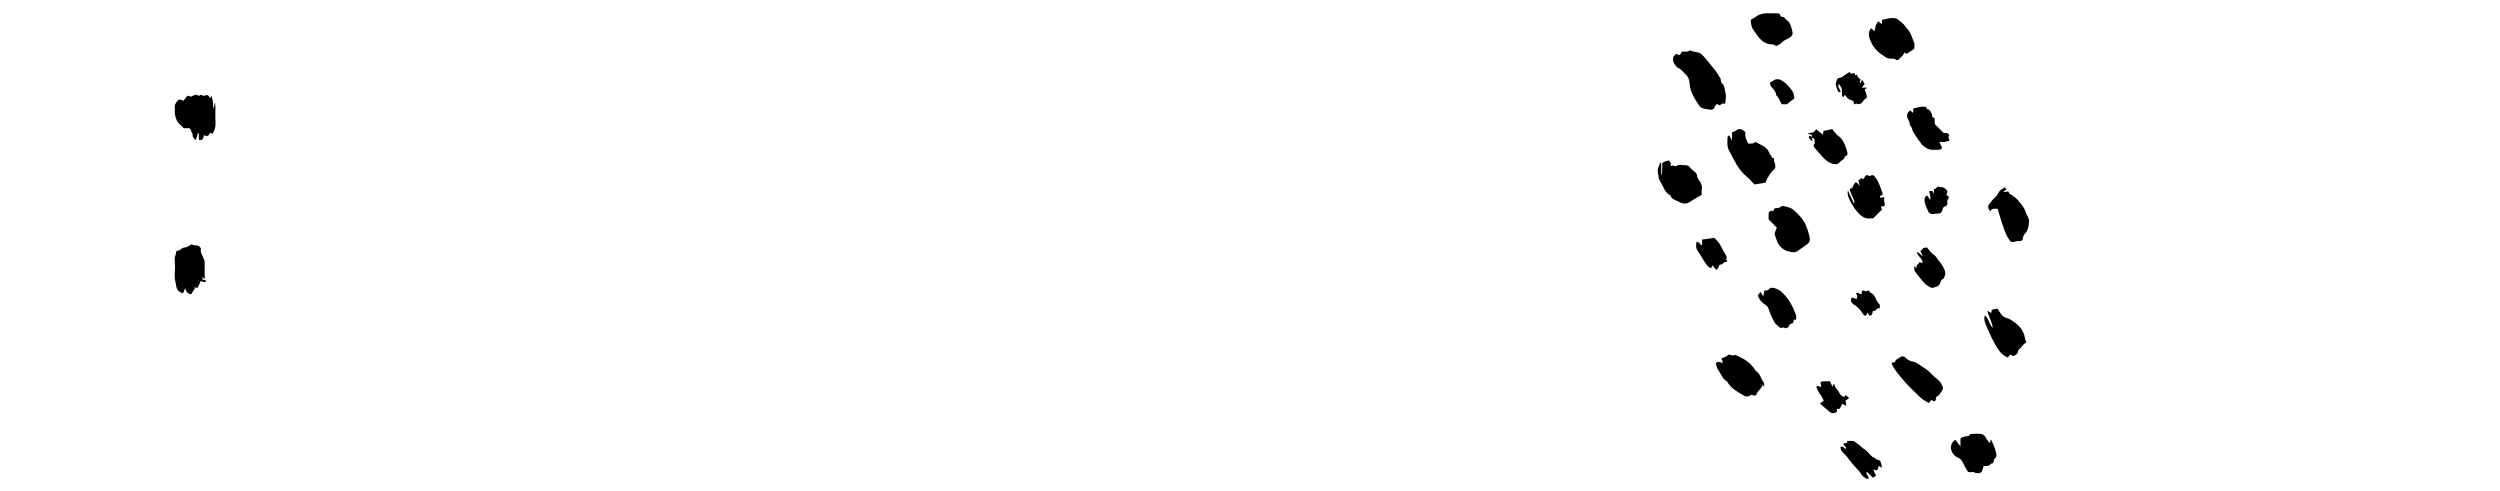
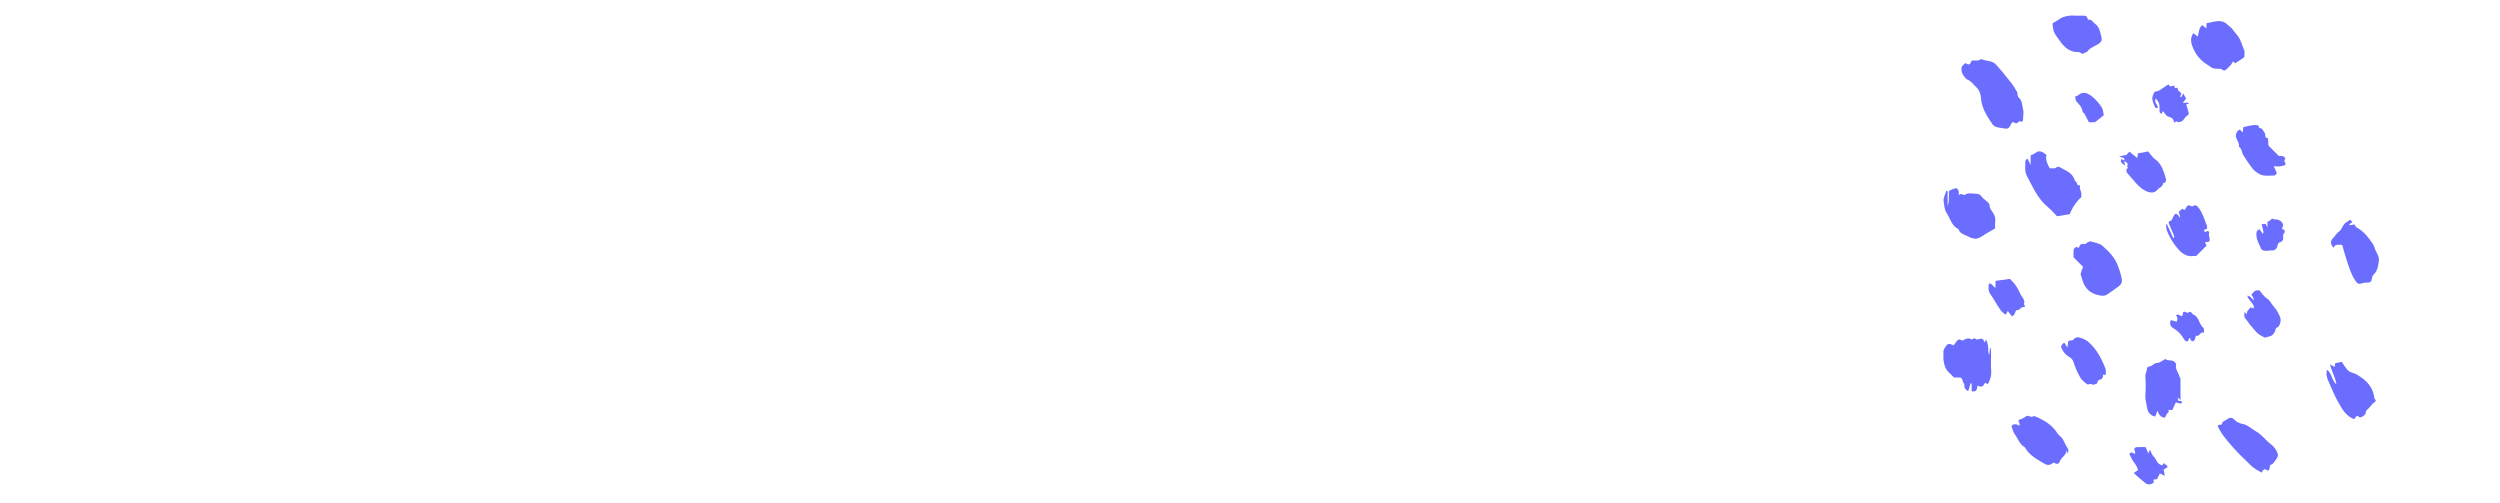
- <svg xmlns="http://www.w3.org/2000/svg" width="2040" height="400">
-   <g>
-     <path id="svg_2" d="m1367.773,43.9c2.956,1.48 2.956,1.48 4.547,-1.618c2.023,-0.694 4.466,0.7 6.294,-1.155a58.9,58.9 0 0 0 6.175,1.5c3.371,0.463 5.113,3.071 7.017,5.267c1.293,1.491 2.645,2.986 3.827,4.606c1.38,1.893 3.032,3.588 4.419,5.478c1.256,1.713 2.331,3.561 3.446,5.375a3.155,3.155 0 0 1 0.662,1.647a3.927,3.927 0 0 0 1.369,3.367c1.924,1.942 1.775,4.791 2.443,7.213c0.622,2.26 0.264,4.837 0.065,7.252c-0.076,0.922 -0.2,2.889 -2.227,1.438c-0.144,-0.1 -0.852,0.653 -1.34,0.938c-0.516,0.3 -1.4,0.875 -1.577,0.715c-2.142,-1.88 -2.664,-0.536 -3.643,1.323c-1.441,2.737 -2.321,2.535 -6.188,1.844c-2.354,-0.421 -4.85,-0.5 -6.228,-2.537c-3.726,-5.524 -7.544,-11.01 -8.061,-18.068c-0.207,-2.831 -1,-5.784 -3.33,-7.818c-2.011,-1.753 -3.346,-4.26 -6.091,-5.237c-0.827,-0.294 -1.435,-1.281 -2.077,-2.009a8.061,8.061 0 0 1 -2.137,-5.459c-0.038,-2.262 1.753,-2.774 2.635,-4.062z" />
-     <path id="svg_3" d="m1431.715,150.507c-2.413,-2.413 -4.438,-4.776 -6.8,-6.735c-6.773,-5.619 -9.988,-13.569 -14.039,-20.968c-1.819,-3.325 -1.3,-7.056 -1.22,-10.652c0.013,-0.623 0.876,-1.228 1.379,-1.884c0.689,1.364 1.333,2.639 2.276,4.5l0,-6.655c1.416,-0.7 2.817,-1.085 3.773,-1.954a3.619,3.619 0 0 1 3.609,-0.592c1.265,0.318 2.346,1.374 3.619,2.182c-0.747,3.493 0.629,6.418 2.332,9.465c1.523,-0.413 3.324,0.67 4.85,-0.9a1.964,1.964 0 0 1 1.843,-0.082c3.739,2.25 8.329,3.444 10.218,8.063c0.34,0.831 0.718,1.908 1.4,2.278c1.029,0.559 0.1,2.3 1.871,2.367c1.456,0.056 0.526,1.539 0.787,2.346a22,22 0 0 1 0.941,3.007a17.59,17.59 0 0 1 0.034,2.907a29.73,29.73 0 0 0 -7.993,11.855l-8.88,1.452z" />
-     <path id="svg_4" d="m149.733,82.245c0.887,-1.209 1.58,-2.219 2.348,-3.169a3.776,3.776 0 0 1 1.113,-0.813c1.146,-0.642 1.965,1.172 3.247,0.382a8.18,8.18 0 0 1 3.326,-1.285c0.95,-0.092 2.361,1.055 2.873,0.687c1.139,-0.82 1.818,-1.068 2.81,0.042c0.182,0.2 0.857,0.05 1.278,-0.051c3.1,-0.75 3.1,-0.759 4.766,2.261l0.781,-2.251a25.216,25.216 0 0 1 1.179,3.278a24.413,24.413 0 0 1 0.368,3.74a8.1,8.1 0 0 0 0.719,3.818l0.471,-4.686l0.5,-0.022a24.712,24.712 0 0 1 0.258,2.491c0.027,4.215 -0.172,8.44 0.068,12.642a15.618,15.618 0 0 1 -2.516,10.122c-0.784,-0.751 -1.528,-1.888 -2.422,-0.073c-0.977,1.984 -2.542,1.834 -4.566,0.925c-0.337,2.157 -0.488,4.7 -4.061,3.887l0,-5.4l-0.716,-0.142c-0.565,1.842 -1.131,3.684 -1.713,5.581c-1.6,-1.069 -2.905,-2.206 -2.646,-4.455c0.072,-0.63 -0.664,-1.32 -0.9,-2.025c-1.029,-3.064 -1.012,-3.071 -3.556,-3.144c-0.486,-0.014 -0.973,0 -1.459,0l-1.336,0c-1.234,-1.234 -2.344,-2.419 -3.534,-3.518c-2.532,-2.341 -3.338,-5.438 -3.743,-8.658c-0.2,-1.6 0.144,-3.264 -0.083,-4.852c-0.249,-1.751 0.653,-3.047 1.449,-4.279c1.591,-2.463 2.456,-2.534 5.697,-1.033z" />
-     <path id="svg_5" d="m1562,39.826c-2.079,1.411 -4.081,2.826 -6.167,4.1c-0.2,0.123 -0.928,-0.611 -1.71,-1.158a17.815,17.815 0 0 1 -1.312,2.291a28.429,28.429 0 0 1 -2.042,2.083c-1.372,1.414 -2.7,2.988 -4.725,0.841c-0.154,-0.163 -0.626,0 -0.946,-0.035c-2.28,-0.247 -4.452,0.321 -6.744,-1.513c-1.846,-1.477 -4.2,-2.5 -5.933,-4.311a24.706,24.706 0 0 1 -4.444,-5.456c-1.743,-3.316 -3.461,-6.594 -2.841,-10.486a14.592,14.592 0 0 1 1.432,-3.179l3.024,2.479c0.794,-2.632 0.63,-5.692 3.071,-8.011l3.033,2.265l0,-3.552c3.2,-0.548 6.112,-1.648 9.323,-1.455a7.085,7.085 0 0 1 4.6,1.81c1.5,1.434 3.333,2.46 4.555,4.3c1.1,1.662 2.615,3.052 3.774,4.765c1.9,2.814 2.547,6.106 3.94,9.1c0.666,1.427 0.112,3.422 0.112,5.122z" />
-     <path id="svg_6" d="m1355.559,133.016l0,10.459c0.971,-2.643 0.8,-5.314 0.885,-7.97c0.033,-1.069 -0.473,-2.4 0.822,-3.037a14.647,14.647 0 0 1 4.2,-1.528c0.5,-0.073 1.442,1.1 1.725,1.874a9.071,9.071 0 0 1 0.069,2.894c0.808,-0.338 1.289,-0.728 1.72,-0.679c0.89,0.1 2.113,0.923 2.567,0.589c2.534,-1.863 5.31,-0.639 7.929,-0.784a4.526,4.526 0 0 1 3.545,1.686c1.4,2.368 4.208,3.092 5.683,5.879a6.792,6.792 0 0 0 1.443,4.246c1.62,2.074 3,4.651 2.5,7.69a30.081,30.081 0 0 0 -0.04,4.614c-3.322,1.971 -6.78,3.887 -10.094,6.026c-3.466,2.237 -6.623,0.733 -9.573,-0.813c-2.153,-1.128 -5.044,-1.658 -5.771,-4.666c-4.816,-2.167 -5.671,-7.242 -8.242,-11.076c-1.728,-2.577 -1.676,-5.577 -2.166,-8.3c-0.4,-2.253 1.188,-4.865 1.9,-7.318l0.898,0.214z" />
-     <path id="svg_7" d="m1449.879,185.761l-6.676,-6.676a39.163,39.163 0 0 1 0.087,-5.429c0.095,-0.7 1.1,-1.4 1.851,-1.811c0.284,-0.156 1.015,0.5 1.548,0.8c0.708,-1.4 1.122,-3.3 3.515,-2.836a1.923,1.923 0 0 0 1.379,-0.132c1.194,-0.963 2.491,-1.949 4.016,-1.524c2.734,0.76 5.778,1.205 7.909,3.091c4.212,3.73 8.215,7.783 10.312,13.17a53.72,53.72 0 0 1 2.981,9.906a4.717,4.717 0 0 1 -1.817,4.68c-2.77,1.939 -5.435,4.034 -8.264,5.878a5.9,5.9 0 0 1 -3.446,0.964c-7.084,-0.613 -12.132,-3.946 -14.224,-11.947c-0.305,-1.166 -1.038,-2.379 -0.88,-3.469a22.881,22.881 0 0 1 1.709,-4.665z" />
-     <path id="svg_8" d="m1439.032,315.873l-0.578,-2.932c-0.013,3.879 -4.107,5.33 -5,8.628a1.935,1.935 0 0 1 -2.787,1.051c-1.177,-1.066 -1.98,-0.289 -2.644,0.143a4.3,4.3 0 0 1 -5.074,-0.014c-5.2,-3.043 -10.571,-5.838 -13.639,-11.415c-3.7,-2 -4.777,-6.062 -7.075,-9.15c-1.117,-1.5 -1.472,-3.571 -2.251,-5.586c1.357,-1.979 3.331,-1.455 5.717,-0.265c-0.231,-1.124 -0.167,-2.159 -0.64,-2.8c-0.651,-0.877 0.045,-1.223 0.416,-1.378c1.68,-0.7 3.416,-1.217 4.8,-2.545c0.337,-0.324 1.293,-0.195 1.887,-0.016c1.061,0.321 1.969,1 3.147,0.041c0.333,-0.27 1.42,0.269 2.1,0.569c5.868,2.579 11.179,5.809 14.653,11.529a14.066,14.066 0 0 0 2.312,2.325c2.261,2.1 2.685,5.161 4.434,7.426c1.167,1.509 0.912,2.833 0.222,4.389z" />
-     <path id="svg_9" d="m1623.921,361.6l0.4,-2.789c0.356,0.255 0.67,0.359 0.751,0.557c1.25,3.057 2.807,5.986 3.541,9.254c0.462,2.057 1.05,4.025 -0.94,5.627c-1.354,1.089 0.02,4.221 -3.027,4.046c-1.437,2.308 -3.739,2.078 -5.943,1.919a34,34 0 0 1 -1.454,4.392c-0.731,1.512 -3.067,1.94 -5.572,1.225c-0.571,-0.164 -1.124,-0.718 -1.648,-0.672c-4.055,0.353 -4.048,0.383 -5.756,-2.816a48.141,48.141 0 0 1 -2.543,-4.791a7.065,7.065 0 0 0 -4.113,-4.191a9.267,9.267 0 0 1 -5.566,-7.106c-0.477,-2.852 0.858,-5.469 3.405,-7.526c1.262,1.648 2.52,3.292 4.284,5.594c0,-2.356 -0.026,-3.941 0.007,-5.525s0.2,-1.253 2.7,-2.376c1.778,-0.8 4.359,0.171 5.383,-2.3q2.637,-0.1 5.274,-0.2c3.248,-0.128 6.129,0.226 7.643,3.836c0.596,1.434 2.036,2.513 3.174,3.842z" />
-     <path id="svg_10" d="m149.344,239.288a6.71,6.71 0 0 1 -5.548,-5.956c-0.449,-3.066 -1.487,-6.07 -1.238,-9.312a84.187,84.187 0 0 0 -0.016,-12.645c-0.152,-2.037 1.153,-3.544 1.124,-5.446c-0.008,-0.5 0.681,-1.453 1.006,-1.434c2.509,0.144 3.7,-2.574 6.333,-2.59c1.742,-0.01 3.475,-1.644 5.432,-2.665c1.927,1.927 6.026,-0.456 7.588,3.793c-1.024,2.985 1.525,5.606 2.387,8.666c0.12,0.426 0.568,0.807 0.572,1.212c0.041,4.815 0.026,9.631 0.026,14.863l-1.957,-1.735c0.262,1.131 0.213,2 0.6,2.292c0.412,0.315 1.278,-0.035 1.861,0.16c0.264,0.088 0.405,0.786 0.435,1.219c0.013,0.2 -0.416,0.636 -0.574,0.6c-1.18,-0.231 -2.343,-0.552 -3.618,-0.872c-0.871,1.884 -1.8,3.895 -2.494,5.4l-2.914,-0.219c1.39,1.4 -0.206,1.906 -0.784,2.767a30.517,30.517 0 0 0 -1.486,2.725c-3.066,-0.333 -4.21,-2.31 -5.03,-4.929l-1.705,4.106z" />
-     <path id="svg_11" d="m1630.168,170.455c-2.523,-0.071 -4.908,-0.752 -6.128,2.043c-2.057,-2.712 -2.3,-4.638 -0.205,-6.794c1.447,-1.488 2.4,-3.344 4.246,-4.629c1.616,-1.127 2.209,-3.616 3.6,-5.2c1.07,-1.219 2.675,-1.969 4.041,-2.928l1.617,1.586l-2.29,1.626l0.254,0.585l3.472,-0.547c0.331,0.5 0.717,1.777 1.545,2.209c4.972,2.587 8.144,6.907 11.164,11.342c0.992,1.456 1.334,3.338 2.13,4.947c1.969,3.981 2.476,4.716 1.878,8.334c-0.432,2.614 -0.911,5.4 -2.965,7.533a5.553,5.553 0 0 0 -1.719,3.131c-0.107,2.716 -1.6,3.151 -3.794,3.01a5.874,5.874 0 0 0 -1.859,0.2c-3.829,1.03 -4.224,0.924 -6.133,-2.011c-2.828,-4.346 -4.179,-9.314 -5.823,-14.144c-1.164,-3.414 -2.049,-6.921 -3.031,-10.293z" />
-     <path id="svg_12" d="m1574.181,328.976c-2.707,-1.538 -5.45,-2.882 -7.657,-5.109c-4.114,-4.153 -8.529,-8.045 -12.323,-12.47c-3.989,-4.654 -8.213,-9.24 -10.62,-14.694c0.255,-2.154 3.059,0.133 3.114,-2.407c0.015,-0.726 1.794,-1.427 2.781,-2.115c2.449,-1.708 3.815,-2 5.6,-0.1a10.715,10.715 0 0 0 6.1,3.035c3.56,0.755 6.016,3.487 9.062,5.168c3.258,1.8 5.579,4.7 8.227,7.209c1.37,1.3 3.073,2.3 4.252,3.742a12.97,12.97 0 0 1 2.693,4.974c0.255,1.086 -0.561,2.723 -1.39,3.689c-1.024,1.192 -1.509,2.914 -3.3,3.491c-1.036,0.334 -0.89,1.492 -1.091,2.445c-0.233,1.1 -0.539,2.429 -2.44,1.054c-1.333,-0.958 -2.452,0.405 -3.008,2.088z" />
-     <path id="svg_13" d="m1638.428,291.782c-5.555,-2.287 -7.943,-6.541 -10.317,-10.675a89.028,89.028 0 0 1 -5.538,-11.309c-1.548,-3.886 -4.245,-7.568 -3.042,-12.459c3.514,2.448 3.224,7.13 6.6,10.259c-0.618,-4.95 -3.186,-8.775 -4.468,-13.992l3.2,1.756c0.152,-0.849 0.311,-1.739 0.469,-2.626l4.631,-0.879c0.453,0.726 1.049,1.8 1.757,2.792c2.76,3.867 2.776,3.849 7.787,5.63a8.283,8.283 0 0 1 1.592,0.847c3.881,2.452 7.415,5.216 9.551,9.479a16.62,16.62 0 0 1 1.819,6.151a2.063,2.063 0 0 0 0.6,1.187a1.177,1.177 0 0 1 -0.356,1.992c-2.19,1.237 -3.138,3.666 -5.082,5.121a3.275,3.275 0 0 0 -1.13,2.47c-0.206,1.395 -2.941,3.2 -4.214,2.908c-0.787,-0.182 -1.3,-1.63 -2.372,-0.562a18.718,18.718 0 0 0 -1.487,1.91z" />
-     <path id="svg_14" d="m1537.57,168.182l-2.974,0.492l1.2,2.238l-7.209,7.21a7.208,7.208 0 0 0 -1.351,0.011c-5.467,1.012 -9.109,-2.092 -12.146,-5.833a44.2,44.2 0 0 1 -6,-9.653c-0.99,-2.193 -1.875,-4.213 -1.167,-7.192c1.659,3.646 3.136,6.892 4.614,10.138l0.79,-0.254a9.332,9.332 0 0 0 -0.376,-1.851c-0.989,-2.349 -2.113,-4.643 -3.044,-7.013c-0.413,-1.049 -1.3,-2.354 0.955,-2.841c0.7,-0.151 1.1,-1.652 1.634,-2.54c0.465,-0.779 0.916,-1.566 1.285,-2.2c2.278,-0.209 2.3,1.784 3.721,2.6l-1.1,-4.16l2.678,-2.123c0.614,0.611 1.429,1.584 2.187,-0.211c0.82,-1.942 2.031,-2.7 4,-1.423c0.179,0.116 0.549,0.2 0.667,0.108c2.275,-1.873 3.614,-0.006 4.667,1.428c2.514,3.426 3.7,7.54 5.2,11.454c0.353,0.919 1.124,3.077 -1.468,3.18c-0.145,0.006 -0.258,0.812 -0.386,1.245c0.54,0.13 1.369,0.547 1.574,0.342a1.147,1.147 0 0 1 2.094,0.779c-0.876,2.062 1.15,4.046 -0.045,6.069z" />
-     <path id="svg_15" d="m1558.919,90.163l2.015,2.016c0.16,-1.379 0.293,-2.517 0.436,-3.757c2.006,-0.42 4.074,-0.95 6.176,-1.26a13.127,13.127 0 0 1 3.873,0.013c0.967,0.149 0.208,1.948 2.008,2.106c1.163,0.1 2.057,2.079 2.885,3.454c0.673,1.119 -0.334,3.536 2.219,3.391q0.132,2.373 0.265,4.748c0.009,0.153 0.043,0.305 0.066,0.458l7.245,7.244a15.038,15.038 0 0 1 2.381,0.024c1.209,0.193 2.513,1.392 1.892,2.136c-1.379,1.653 1.1,2.8 0.113,4.145c-3.77,1.131 -4.958,1.255 -8.024,0.719c0.767,1.661 1.436,3.109 2.277,4.928c-0.491,0.471 -1.135,1.616 -1.772,1.611c-4.016,-0.029 -8.244,0.989 -11.824,-1.862a17.09,17.09 0 0 1 -2.9,-2.324c-1.721,-2.156 -3.263,-4.457 -4.833,-6.73c-0.775,-1.122 -1.435,-2.322 -2.179,-3.466c-1.151,-1.773 -0.81,-4.323 -2.921,-5.592c0.319,-2.147 -0.892,-3.773 -1.666,-5.625a4.675,4.675 0 0 1 2.268,-6.377z" />
-     <path id="svg_16" d="m1444.478,10.906c1.9,0 3.2,0 4.5,0c1.74,0 3.621,-0.289 4.02,2.224a1.231,1.231 0 0 0 1,0.662c2.061,-0.305 2.6,1.641 3.855,2.5c3.419,2.325 3.923,6.15 4.778,9.69c0.488,2.017 -0.165,3.465 -2.461,4.84c-2.578,1.544 -5.8,2.5 -7.573,5.3c-1.562,0.03 -2.842,2.473 -4.666,0.518a1.887,1.887 0 0 0 -1.285,-0.37c-6.153,0.118 -10,-3.414 -13.218,-8.123c-1.631,-2.389 -3.675,-4.524 -4.314,-7.463a25.987,25.987 0 0 1 -0.5,-3.677c-0.029,-0.4 0.209,-1.1 0.491,-1.2c2.476,-0.885 4.275,-2.995 6.675,-3.854a19.313,19.313 0 0 1 8.698,-1.047z" />
-     <path id="svg_17" d="m1436.663,238.356c0.713,1.122 1.237,1.947 2.256,3.549c0.228,-1.7 0.317,-2.277 0.382,-2.86c0.214,-1.932 0.211,-1.93 2.652,-2.178c0.306,-0.031 0.776,0.009 0.885,-0.163a3.852,3.852 0 0 1 4.609,-1.719a15.994,15.994 0 0 1 5.673,2.655c6.04,5.09 9.592,11.913 12.351,19.152c0.471,1.234 0.067,2.8 0.067,4.194l-1.861,-0.206c0.122,1.748 -0.273,3.042 -2.317,3.457a2.4,2.4 0 0 0 -1.512,1.657c-0.206,2.105 -2.368,1.079 -3.123,2.174c-1.205,-1.917 -3.278,0.4 -4.633,-0.966c-1.3,-1.313 -3.075,-2.325 -3.932,-3.865a54.143,54.143 0 0 1 -4.805,-10.622a6.314,6.314 0 0 0 -2.861,-4a12.606,12.606 0 0 1 -5.355,-5.652c-0.964,-2.095 -1.005,-2.076 1.524,-4.607z" />
-     <path id="svg_18" d="m1480.024,119.661a6.767,6.767 0 0 1 0.04,-1.762c0.1,-0.4 0.8,-0.679 0.859,-1.069c0.065,-0.421 -0.431,-0.908 -0.436,-1.37c0,-0.409 0.571,-0.912 0.459,-1.214a3.664,3.664 0 0 0 -1.141,-1.456a4.592,4.592 0 0 0 -1.485,-0.436c0.305,1.056 0.55,1.908 0.8,2.759c-1.72,-1.049 -3.633,-1.885 -2.791,-4.415l2.276,0.978c0.279,-3.044 -2.542,-1.459 -3.629,-2.9c1.591,0.188 2.65,-0.908 4.25,-0.695c0.742,0.1 1.708,-1.478 2.844,-2.553l5.417,4.419c0.2,-1.235 0.347,-2.114 0.522,-3.185l7.164,-1.383c1.246,1.592 2.22,3.043 3.408,4.291c1.028,1.081 2.444,1.8 3.436,2.907c2.8,3.123 4.069,7.069 5.22,10.971c0.412,1.395 0.866,3.6 -1.8,3.978c0.011,2.563 -2.691,2.946 -3.911,4.571c-1.527,2.034 -4.23,2.384 -7.147,1.207c-4.368,-1.765 -7.24,-5.175 -10.029,-8.5c-1.402,-1.66 -2.97,-3.231 -4.326,-5.143z" />
-     <path id="svg_19" d="m1566.357,213.876l2.415,0.823c0.179,-4.1 -4.06,-5.25 -4.649,-9.026a10.167,10.167 0 0 1 2.062,0.943a34.021,34.021 0 0 1 2.507,2.463a6.24,6.24 0 0 0 -1.747,-3.935c2.563,-3.1 2.563,-3.1 5.589,-3.109c1.664,1.875 3.084,4.344 5.217,5.646c2.354,1.438 3.048,3.894 4.784,5.656a24.343,24.343 0 0 1 3.859,6.133a6.989,6.989 0 0 1 0.92,3.927c-0.25,1.567 -0.918,3.871 -2.026,4.317c-1.825,0.734 -1.416,2.023 -1.991,3.131c-0.786,1.514 -1.862,2.987 -3.836,3.312c-1.152,0.19 -2.524,1.07 -3.369,0.689a17.853,17.853 0 0 1 -5.7,-3.731a98.027,98.027 0 0 1 -7.893,-9.835c-0.616,-0.855 -0.333,-2.357 -0.515,-4.046l1.834,1.478c-0.362,-2.485 1.811,-3.338 2.539,-4.836z" />
-     <path id="svg_20" d="m1535.729,381.656l-2.6,-1.426c-1.1,3.958 -1.367,4.164 -4.6,2.738l2.286,5.31l-2.585,1.5l-4.935,-4.936c-1.054,2.376 1.848,3.473 1.561,5.766c-2.6,0.363 -4.114,-1.408 -5.613,-3.038c-0.818,-0.89 -1.262,-2.133 -2.106,-2.99a107.717,107.717 0 0 1 -10.289,-12.27a8.208,8.208 0 0 0 -1.024,-1.036c-1.9,-1.81 -3.887,-3.561 -4.028,-6.512c1.894,-1.16 2.9,0.629 4.19,1.734c1.311,-2.169 -1.721,-2.458 -1.586,-4.055c0.116,-1.927 3.783,0.531 2.851,-2.619l5.279,0c1.51,1.064 3.041,2.116 4.543,3.208s2.5,2.67 4.347,3.564c1.79,0.867 2.978,2.916 4.555,4.306c1.028,0.905 1.679,2.15 3.323,2.557c1.189,0.3 1.822,2.1 3.628,1.865c0.5,-0.065 1.408,0.842 1.664,1.487a36.737,36.737 0 0 1 1.139,4.847z" />
-     <path id="svg_21" d="m1519.235,71.633c1.677,0.112 2.835,-0.757 4.368,0.351l-1.961,0.675c0.576,1.954 1.217,3.9 1.686,5.876c0.121,0.508 -0.145,1.51 -0.5,1.659c-1.957,0.826 -2.547,2.929 -4.07,4.082a5.36,5.36 0 0 1 -2.565,0.777c-0.441,0.049 -0.962,-0.619 -1.4,-0.572a4.979,4.979 0 0 0 -1.6,0.85c-0.835,-2.956 -0.794,-3.077 -4.087,-4.2c-1.971,-0.671 -2.38,-2.61 -3.778,-3.828c-0.313,0.667 -0.616,1.31 -0.955,2.033c-0.49,-0.516 -1.318,-0.984 -1.316,-1.448c0.026,-5.807 0.021,-5.939 -2.631,-9.418c-1.5,2.625 1.368,4.144 1.524,6.713c-0.71,-0.11 -1.769,-0.028 -1.893,-0.331c-1.246,-3.028 -3.143,-5.886 -1.2,-9.519c0.605,-1.129 0.713,-1.72 2.069,-1.742a5.228,5.228 0 0 0 2.482,-0.977c1.931,-1.221 3.792,-2.551 5.856,-3.956l0.8,1.2c1.63,1.134 3.328,-1.921 3.6,1.265c0.078,0.905 2.1,-1.252 2.1,1.115c0,0.916 1.683,1.833 2.528,2.677c-0.3,0.784 -0.589,1.531 -0.875,2.277q0.359,0.251 0.719,0.5c0.424,-0.806 0.849,-1.612 1.382,-2.626c0.872,1.481 1.377,2.337 2.04,3.462c-0.715,0.958 -1.519,2.032 -2.323,3.105z" />
-     <path id="svg_22" d="m1400.384,220.236l-3,-3.783l-1.238,2.53a10.929,10.929 0 0 1 -4.21,-3.844c-2.376,-3.348 -4.21,-7.042 -6.616,-10.394c-1.48,-2.062 -1.568,-4.651 -0.983,-7.331c2.221,-0.451 2.7,2.159 4.554,2.819l0,-4.746l9.965,-1.4a26.168,26.168 0 0 1 6.895,9.7c0.863,2.071 2.646,3.627 3.187,6c0.214,0.937 -0.986,2.2 0.491,2.894a11.56,11.56 0 0 1 -0.453,1.146c-2.413,-0.87 -3.224,2.63 -5.546,2.068c-0.15,-0.036 -0.562,0.861 -0.793,1.351a15.373,15.373 0 0 1 -0.683,1.656a9.1,9.1 0 0 1 -1.57,1.334z" />
-     <path id="svg_23" d="m1493.352,311.191l1.93,4.461l0.9,-2.373c0.218,0.134 0.575,0.227 0.622,0.4a9.8,9.8 0 0 0 2.44,4.368a11.636,11.636 0 0 1 1.735,2.68a5.489,5.489 0 0 0 4.09,3.16c0.312,-0.634 0.634,-1.288 0.783,-1.592l2.674,2c0,0.607 0.064,0.869 -0.01,0.917c-0.882,0.574 -1.785,1.115 -2.609,1.62c0.238,1.33 0.454,2.538 0.776,4.344l-3.41,-1.66c-0.638,1.284 -1.278,2.573 -1.966,3.96l-2.359,0.269l0,2.166c-2.448,1.835 -4.453,1.588 -6.576,-0.348c-2.313,-2.109 -4.92,-3.892 -7.28,-6.4l3,-1.983a14.681,14.681 0 0 0 -2.889,-5.436c-1.39,-1.718 -2.149,-3.945 -3.149,-5.879c1.428,-1.761 2.556,-0.457 3.866,0.093c0.056,-0.492 0.283,-1.016 0.127,-1.369c-0.977,-2.2 -0.555,-3.285 1.517,-3.381c1.945,-0.088 3.898,-0.017 5.788,-0.017z" />
-     <path id="svg_24" d="m1572.616,159.466l2.317,3.428c0.216,-0.675 0.514,-1.108 0.445,-1.471c-0.332,-1.76 -0.763,-3.5 -1.213,-5.488l2.835,0c0.245,0.511 0.544,1.133 1.139,2.369l0,-3.983a5.519,5.519 0 0 0 1.355,-0.5c0.756,-0.563 1.954,-1.842 2.077,-1.741c1.24,1.02 2.77,0.4 3.972,0.864c1.79,0.687 3.49,1.885 3.468,4.17c-0.006,0.683 -0.912,1.441 -0.776,2.016c0.111,0.467 1.362,0.57 1.736,1.1a1.925,1.925 0 0 1 0.015,1.838c-1.263,1.007 -0.985,2.312 -0.9,3.535a2.457,2.457 0 0 1 -1.914,2.839c-1.449,0.411 -1.787,1.338 -2.091,2.723a3.706,3.706 0 0 1 -4.042,3.163a9.32,9.32 0 0 0 -2.361,0.152c-1.936,0.424 -4.377,-0.041 -4.982,-1.464c-1.474,-3.466 -3.608,-6.744 -3.211,-10.824c0.154,-1.592 1.115,-2.044 2.131,-2.726z" />
-     <path id="svg_25" d="m1510.939,242.768l4.033,1.181c0.659,-1.57 0.854,-3.078 -0.537,-4.482c1.708,-1.553 2.845,0.789 4.52,0.534l0.484,-2.608c1.312,-1.4 2.5,1.187 4.08,-0.036c1.622,-1.25 2.031,1.449 3.408,1.759a4.453,4.453 0 0 1 2.051,1.66c1.83,2.245 2.116,5.421 4.581,7.38c0.591,0.47 0.275,2.08 0.408,3.511c-2.734,-1.342 -2.9,2.994 -5.532,1.967c-0.809,1.31 -0.046,3.686 -3.007,3.97l-1.5,-2.559c-0.592,1.24 -0.879,1.84 -1.175,2.459c-1.66,0.392 -2.419,-1.037 -2.963,-1.947a20.221,20.221 0 0 0 -7.189,-7.16c-1.868,-1.115 -2.891,-2.932 -1.662,-5.629z" />
-     <path id="svg_26" d="m1464.222,80.258l-6.187,4.849l-4.094,0c-1.594,-2.305 -2.113,-5.339 -4.463,-7.242c-0.246,-3.21 -2.467,-5.2 -4.395,-7.438c-0.614,-0.712 -0.481,-2.067 -0.742,-3.394c0.7,-0.2 1.4,-0.182 1.765,-0.523c3.742,-3.5 7.265,-1.532 10.248,0.855a32.083,32.083 0 0 1 6.5,7.471c1.019,1.553 0.992,3.795 1.368,5.422z" />
+ <svg xmlns="http://www.w3.org/2000/svg" width="1740" height="350">
+   <rect id="backgroundrect" width="70%" height="70%" x="0" y="0" fill="none" stroke="none" />
+   <g style="" class="currentLayer">
+     <path id="svg_2" fill="#6B6DFF" d="m1367.773,43.9c2.956,1.48 2.956,1.48 4.547,-1.618c2.023,-0.694 4.466,0.7 6.294,-1.155a58.9,58.9 0 0 0 6.175,1.5c3.371,0.463 5.113,3.071 7.017,5.267c1.293,1.491 2.645,2.986 3.827,4.606c1.38,1.893 3.032,3.588 4.419,5.478c1.256,1.713 2.331,3.561 3.446,5.375a3.155,3.155 0 0 1 0.662,1.647a3.927,3.927 0 0 0 1.369,3.367c1.924,1.942 1.775,4.791 2.443,7.213c0.622,2.26 0.264,4.837 0.065,7.252c-0.076,0.922 -0.2,2.889 -2.227,1.438c-0.144,-0.1 -0.852,0.653 -1.34,0.938c-0.516,0.3 -1.4,0.875 -1.577,0.715c-2.142,-1.88 -2.664,-0.536 -3.643,1.323c-1.441,2.737 -2.321,2.535 -6.188,1.844c-2.354,-0.421 -4.85,-0.5 -6.228,-2.537c-3.726,-5.524 -7.544,-11.01 -8.061,-18.068c-0.207,-2.831 -1,-5.784 -3.33,-7.818c-2.011,-1.753 -3.346,-4.26 -6.091,-5.237c-0.827,-0.294 -1.435,-1.281 -2.077,-2.009a8.061,8.061 0 0 1 -2.137,-5.459c-0.038,-2.262 1.753,-2.774 2.635,-4.062z" />
+     <path id="svg_3" fill="#6B6DFF" d="m1431.715,150.507c-2.413,-2.413 -4.438,-4.776 -6.8,-6.735c-6.773,-5.619 -9.988,-13.569 -14.039,-20.968c-1.819,-3.325 -1.3,-7.056 -1.22,-10.652c0.013,-0.623 0.876,-1.228 1.379,-1.884c0.689,1.364 1.333,2.639 2.276,4.5l0,-6.655c1.416,-0.7 2.817,-1.085 3.773,-1.954a3.619,3.619 0 0 1 3.609,-0.592c1.265,0.318 2.346,1.374 3.619,2.182c-0.747,3.493 0.629,6.418 2.332,9.465c1.523,-0.413 3.324,0.67 4.85,-0.9a1.964,1.964 0 0 1 1.843,-0.082c3.739,2.25 8.329,3.444 10.218,8.063c0.34,0.831 0.718,1.908 1.4,2.278c1.029,0.559 0.1,2.3 1.871,2.367c1.456,0.056 0.526,1.539 0.787,2.346a22,22 0 0 1 0.941,3.007a17.59,17.59 0 0 1 0.034,2.907a29.73,29.73 0 0 0 -7.993,11.855l-8.88,1.452z" />
+     <path id="svg_4" fill="#6B6DFF" d="m1359.733,240.37 c0.887,-1.209 1.58,-2.219 2.348,-3.169 a3.776,3.776 0 0 1 1.113,-0.813 c1.146,-0.642 1.965,1.172 3.247,0.382 a8.18,8.18 0 0 1 3.326,-1.285 c0.95,-0.092 2.361,1.055 2.873,0.687 c1.139,-0.82 1.818,-1.068 2.81,0.042 c0.182,0.2 0.857,0.05 1.278,-0.051 c3.1,-0.75 3.1,-0.759 4.766,2.261 l0.781,-2.251 a25.216,25.216 0 0 1 1.179,3.278 a24.413,24.413 0 0 1 0.368,3.74 a8.1,8.1 0 0 0 0.719,3.818 l0.471,-4.686 l0.5,-0.022 a24.712,24.712 0 0 1 0.258,2.491 c0.027,4.215 -0.172,8.44 0.068,12.642 a15.618,15.618 0 0 1 -2.516,10.122 c-0.784,-0.751 -1.528,-1.888 -2.422,-0.073 c-0.977,1.984 -2.542,1.834 -4.566,0.925 c-0.337,2.157 -0.488,4.7 -4.061,3.887 l0,-5.4 l-0.716,-0.142 c-0.565,1.842 -1.131,3.684 -1.713,5.581 c-1.6,-1.069 -2.905,-2.206 -2.646,-4.455 c0.072,-0.63 -0.664,-1.32 -0.9,-2.025 c-1.029,-3.064 -1.012,-3.071 -3.556,-3.144 c-0.486,-0.014 -0.973,0 -1.459,0 l-1.336,0 c-1.234,-1.234 -2.344,-2.419 -3.534,-3.518 c-2.532,-2.341 -3.338,-5.438 -3.743,-8.658 c-0.2,-1.6 0.144,-3.264 -0.083,-4.852 c-0.249,-1.751 0.653,-3.047 1.449,-4.279 c1.591,-2.463 2.456,-2.534 5.697,-1.033 z" class="selected" />
+     <path id="svg_5" fill="#6B6DFF" d="m1562,39.826c-2.079,1.411 -4.081,2.826 -6.167,4.1c-0.2,0.123 -0.928,-0.611 -1.71,-1.158a17.815,17.815 0 0 1 -1.312,2.291a28.429,28.429 0 0 1 -2.042,2.083c-1.372,1.414 -2.7,2.988 -4.725,0.841c-0.154,-0.163 -0.626,0 -0.946,-0.035c-2.28,-0.247 -4.452,0.321 -6.744,-1.513c-1.846,-1.477 -4.2,-2.5 -5.933,-4.311a24.706,24.706 0 0 1 -4.444,-5.456c-1.743,-3.316 -3.461,-6.594 -2.841,-10.486a14.592,14.592 0 0 1 1.432,-3.179l3.024,2.479c0.794,-2.632 0.63,-5.692 3.071,-8.011l3.033,2.265l0,-3.552c3.2,-0.548 6.112,-1.648 9.323,-1.455a7.085,7.085 0 0 1 4.6,1.81c1.5,1.434 3.333,2.46 4.555,4.3c1.1,1.662 2.615,3.052 3.774,4.765c1.9,2.814 2.547,6.106 3.94,9.1c0.666,1.427 0.112,3.422 0.112,5.122z" />
+     <path id="svg_6" fill="#6B6DFF" d="m1355.559,133.016l0,10.459c0.971,-2.643 0.8,-5.314 0.885,-7.97c0.033,-1.069 -0.473,-2.4 0.822,-3.037a14.647,14.647 0 0 1 4.2,-1.528c0.5,-0.073 1.442,1.1 1.725,1.874a9.071,9.071 0 0 1 0.069,2.894c0.808,-0.338 1.289,-0.728 1.72,-0.679c0.89,0.1 2.113,0.923 2.567,0.589c2.534,-1.863 5.31,-0.639 7.929,-0.784a4.526,4.526 0 0 1 3.545,1.686c1.4,2.368 4.208,3.092 5.683,5.879a6.792,6.792 0 0 0 1.443,4.246c1.62,2.074 3,4.651 2.5,7.69a30.081,30.081 0 0 0 -0.04,4.614c-3.322,1.971 -6.78,3.887 -10.094,6.026c-3.466,2.237 -6.623,0.733 -9.573,-0.813c-2.153,-1.128 -5.044,-1.658 -5.771,-4.666c-4.816,-2.167 -5.671,-7.242 -8.242,-11.076c-1.728,-2.577 -1.676,-5.577 -2.166,-8.3c-0.4,-2.253 1.188,-4.865 1.9,-7.318l0.898,0.214z" />
+     <path id="svg_7" fill="#6B6DFF" d="m1449.879,185.761l-6.676,-6.676a39.163,39.163 0 0 1 0.087,-5.429c0.095,-0.7 1.1,-1.4 1.851,-1.811c0.284,-0.156 1.015,0.5 1.548,0.8c0.708,-1.4 1.122,-3.3 3.515,-2.836a1.923,1.923 0 0 0 1.379,-0.132c1.194,-0.963 2.491,-1.949 4.016,-1.524c2.734,0.76 5.778,1.205 7.909,3.091c4.212,3.73 8.215,7.783 10.312,13.17a53.72,53.72 0 0 1 2.981,9.906a4.717,4.717 0 0 1 -1.817,4.68c-2.77,1.939 -5.435,4.034 -8.264,5.878a5.9,5.9 0 0 1 -3.446,0.964c-7.084,-0.613 -12.132,-3.946 -14.224,-11.947c-0.305,-1.166 -1.038,-2.379 -0.88,-3.469a22.881,22.881 0 0 1 1.709,-4.665z" />
+     <path id="svg_8" fill="#6B6DFF" d="m1439.032,315.873l-0.578,-2.932c-0.013,3.879 -4.107,5.33 -5,8.628a1.935,1.935 0 0 1 -2.787,1.051c-1.177,-1.066 -1.98,-0.289 -2.644,0.143a4.3,4.3 0 0 1 -5.074,-0.014c-5.2,-3.043 -10.571,-5.838 -13.639,-11.415c-3.7,-2 -4.777,-6.062 -7.075,-9.15c-1.117,-1.5 -1.472,-3.571 -2.251,-5.586c1.357,-1.979 3.331,-1.455 5.717,-0.265c-0.231,-1.124 -0.167,-2.159 -0.64,-2.8c-0.651,-0.877 0.045,-1.223 0.416,-1.378c1.68,-0.7 3.416,-1.217 4.8,-2.545c0.337,-0.324 1.293,-0.195 1.887,-0.016c1.061,0.321 1.969,1 3.147,0.041c0.333,-0.27 1.42,0.269 2.1,0.569c5.868,2.579 11.179,5.809 14.653,11.529a14.066,14.066 0 0 0 2.312,2.325c2.261,2.1 2.685,5.161 4.434,7.426c1.167,1.509 0.912,2.833 0.222,4.389z" />
+     <path id="svg_9" fill="#6B6DFF" d="m1623.921,361.6l0.4,-2.789c0.356,0.255 0.67,0.359 0.751,0.557c1.25,3.057 2.807,5.986 3.541,9.254c0.462,2.057 1.05,4.025 -0.94,5.627c-1.354,1.089 0.02,4.221 -3.027,4.046c-1.437,2.308 -3.739,2.078 -5.943,1.919a34,34 0 0 1 -1.454,4.392c-0.731,1.512 -3.067,1.94 -5.572,1.225c-0.571,-0.164 -1.124,-0.718 -1.648,-0.672c-4.055,0.353 -4.048,0.383 -5.756,-2.816a48.141,48.141 0 0 1 -2.543,-4.791a7.065,7.065 0 0 0 -4.113,-4.191a9.267,9.267 0 0 1 -5.566,-7.106c-0.477,-2.852 0.858,-5.469 3.405,-7.526c1.262,1.648 2.52,3.292 4.284,5.594c0,-2.356 -0.026,-3.941 0.007,-5.525s0.2,-1.253 2.7,-2.376c1.778,-0.8 4.359,0.171 5.383,-2.3q2.637,-0.1 5.274,-0.2c3.248,-0.128 6.129,0.226 7.643,3.836c0.596,1.434 2.036,2.513 3.174,3.842z" />
+     <path id="svg_10" fill="#6B6DFF" d="m1499.969,289.913 a6.71,6.71 0 0 1 -5.548,-5.956 c-0.449,-3.066 -1.487,-6.07 -1.238,-9.312 a84.187,84.187 0 0 0 -0.016,-12.645 c-0.152,-2.037 1.153,-3.544 1.124,-5.446 c-0.008,-0.5 0.681,-1.453 1.006,-1.434 c2.509,0.144 3.7,-2.574 6.333,-2.59 c1.742,-0.01 3.475,-1.644 5.432,-2.665 c1.927,1.927 6.026,-0.456 7.588,3.793 c-1.024,2.985 1.525,5.606 2.387,8.666 c0.12,0.426 0.568,0.807 0.572,1.212 c0.041,4.815 0.026,9.631 0.026,14.863 l-1.957,-1.735 c0.262,1.131 0.213,2 0.6,2.292 c0.412,0.315 1.278,-0.035 1.861,0.16 c0.264,0.088 0.405,0.786 0.435,1.219 c0.013,0.2 -0.416,0.636 -0.574,0.6 c-1.18,-0.231 -2.343,-0.552 -3.618,-0.872 c-0.871,1.884 -1.8,3.895 -2.494,5.4 l-2.914,-0.219 c1.39,1.4 -0.206,1.906 -0.784,2.767 a30.517,30.517 0 0 0 -1.486,2.725 c-3.066,-0.333 -4.21,-2.31 -5.03,-4.929 l-1.705,4.106 z" class="" />
+     <path id="svg_11" fill="#6B6DFF" d="m1630.168,170.455c-2.523,-0.071 -4.908,-0.752 -6.128,2.043c-2.057,-2.712 -2.3,-4.638 -0.205,-6.794c1.447,-1.488 2.4,-3.344 4.246,-4.629c1.616,-1.127 2.209,-3.616 3.6,-5.2c1.07,-1.219 2.675,-1.969 4.041,-2.928l1.617,1.586l-2.29,1.626l0.254,0.585l3.472,-0.547c0.331,0.5 0.717,1.777 1.545,2.209c4.972,2.587 8.144,6.907 11.164,11.342c0.992,1.456 1.334,3.338 2.13,4.947c1.969,3.981 2.476,4.716 1.878,8.334c-0.432,2.614 -0.911,5.4 -2.965,7.533a5.553,5.553 0 0 0 -1.719,3.131c-0.107,2.716 -1.6,3.151 -3.794,3.01a5.874,5.874 0 0 0 -1.859,0.2c-3.829,1.03 -4.224,0.924 -6.133,-2.011c-2.828,-4.346 -4.179,-9.314 -5.823,-14.144c-1.164,-3.414 -2.049,-6.921 -3.031,-10.293z" />
+     <path id="svg_12" fill="#6B6DFF" d="m1574.181,328.976c-2.707,-1.538 -5.45,-2.882 -7.657,-5.109c-4.114,-4.153 -8.529,-8.045 -12.323,-12.47c-3.989,-4.654 -8.213,-9.24 -10.62,-14.694c0.255,-2.154 3.059,0.133 3.114,-2.407c0.015,-0.726 1.794,-1.427 2.781,-2.115c2.449,-1.708 3.815,-2 5.6,-0.1a10.715,10.715 0 0 0 6.1,3.035c3.56,0.755 6.016,3.487 9.062,5.168c3.258,1.8 5.579,4.7 8.227,7.209c1.37,1.3 3.073,2.3 4.252,3.742a12.97,12.97 0 0 1 2.693,4.974c0.255,1.086 -0.561,2.723 -1.39,3.689c-1.024,1.192 -1.509,2.914 -3.3,3.491c-1.036,0.334 -0.89,1.492 -1.091,2.445c-0.233,1.1 -0.539,2.429 -2.44,1.054c-1.333,-0.958 -2.452,0.405 -3.008,2.088z" />
+     <path id="svg_13" fill="#6B6DFF" d="m1638.428,291.782c-5.555,-2.287 -7.943,-6.541 -10.317,-10.675a89.028,89.028 0 0 1 -5.538,-11.309c-1.548,-3.886 -4.245,-7.568 -3.042,-12.459c3.514,2.448 3.224,7.13 6.6,10.259c-0.618,-4.95 -3.186,-8.775 -4.468,-13.992l3.2,1.756c0.152,-0.849 0.311,-1.739 0.469,-2.626l4.631,-0.879c0.453,0.726 1.049,1.8 1.757,2.792c2.76,3.867 2.776,3.849 7.787,5.63a8.283,8.283 0 0 1 1.592,0.847c3.881,2.452 7.415,5.216 9.551,9.479a16.62,16.62 0 0 1 1.819,6.151a2.063,2.063 0 0 0 0.6,1.187a1.177,1.177 0 0 1 -0.356,1.992c-2.19,1.237 -3.138,3.666 -5.082,5.121a3.275,3.275 0 0 0 -1.13,2.47c-0.206,1.395 -2.941,3.2 -4.214,2.908c-0.787,-0.182 -1.3,-1.63 -2.372,-0.562a18.718,18.718 0 0 0 -1.487,1.91z" />
+     <path id="svg_14" fill="#6B6DFF" d="m1537.57,168.182l-2.974,0.492l1.2,2.238l-7.209,7.21a7.208,7.208 0 0 0 -1.351,0.011c-5.467,1.012 -9.109,-2.092 -12.146,-5.833a44.2,44.2 0 0 1 -6,-9.653c-0.99,-2.193 -1.875,-4.213 -1.167,-7.192c1.659,3.646 3.136,6.892 4.614,10.138l0.79,-0.254a9.332,9.332 0 0 0 -0.376,-1.851c-0.989,-2.349 -2.113,-4.643 -3.044,-7.013c-0.413,-1.049 -1.3,-2.354 0.955,-2.841c0.7,-0.151 1.1,-1.652 1.634,-2.54c0.465,-0.779 0.916,-1.566 1.285,-2.2c2.278,-0.209 2.3,1.784 3.721,2.6l-1.1,-4.16l2.678,-2.123c0.614,0.611 1.429,1.584 2.187,-0.211c0.82,-1.942 2.031,-2.7 4,-1.423c0.179,0.116 0.549,0.2 0.667,0.108c2.275,-1.873 3.614,-0.006 4.667,1.428c2.514,3.426 3.7,7.54 5.2,11.454c0.353,0.919 1.124,3.077 -1.468,3.18c-0.145,0.006 -0.258,0.812 -0.386,1.245c0.54,0.13 1.369,0.547 1.574,0.342a1.147,1.147 0 0 1 2.094,0.779c-0.876,2.062 1.15,4.046 -0.045,6.069z" />
+     <path id="svg_15" fill="#6B6DFF" d="m1558.919,90.163l2.015,2.016c0.16,-1.379 0.293,-2.517 0.436,-3.757c2.006,-0.42 4.074,-0.95 6.176,-1.26a13.127,13.127 0 0 1 3.873,0.013c0.967,0.149 0.208,1.948 2.008,2.106c1.163,0.1 2.057,2.079 2.885,3.454c0.673,1.119 -0.334,3.536 2.219,3.391q0.132,2.373 0.265,4.748c0.009,0.153 0.043,0.305 0.066,0.458l7.245,7.244a15.038,15.038 0 0 1 2.381,0.024c1.209,0.193 2.513,1.392 1.892,2.136c-1.379,1.653 1.1,2.8 0.113,4.145c-3.77,1.131 -4.958,1.255 -8.024,0.719c0.767,1.661 1.436,3.109 2.277,4.928c-0.491,0.471 -1.135,1.616 -1.772,1.611c-4.016,-0.029 -8.244,0.989 -11.824,-1.862a17.09,17.09 0 0 1 -2.9,-2.324c-1.721,-2.156 -3.263,-4.457 -4.833,-6.73c-0.775,-1.122 -1.435,-2.322 -2.179,-3.466c-1.151,-1.773 -0.81,-4.323 -2.921,-5.592c0.319,-2.147 -0.892,-3.773 -1.666,-5.625a4.675,4.675 0 0 1 2.268,-6.377z" />
+     <path id="svg_16" fill="#6B6DFF" d="m1444.478,10.906c1.9,0 3.2,0 4.5,0c1.74,0 3.621,-0.289 4.02,2.224a1.231,1.231 0 0 0 1,0.662c2.061,-0.305 2.6,1.641 3.855,2.5c3.419,2.325 3.923,6.15 4.778,9.69c0.488,2.017 -0.165,3.465 -2.461,4.84c-2.578,1.544 -5.8,2.5 -7.573,5.3c-1.562,0.03 -2.842,2.473 -4.666,0.518a1.887,1.887 0 0 0 -1.285,-0.37c-6.153,0.118 -10,-3.414 -13.218,-8.123c-1.631,-2.389 -3.675,-4.524 -4.314,-7.463a25.987,25.987 0 0 1 -0.5,-3.677c-0.029,-0.4 0.209,-1.1 0.491,-1.2c2.476,-0.885 4.275,-2.995 6.675,-3.854a19.313,19.313 0 0 1 8.698,-1.047z" />
+     <path id="svg_17" fill="#6B6DFF" d="m1436.663,238.356c0.713,1.122 1.237,1.947 2.256,3.549c0.228,-1.7 0.317,-2.277 0.382,-2.86c0.214,-1.932 0.211,-1.93 2.652,-2.178c0.306,-0.031 0.776,0.009 0.885,-0.163a3.852,3.852 0 0 1 4.609,-1.719a15.994,15.994 0 0 1 5.673,2.655c6.04,5.09 9.592,11.913 12.351,19.152c0.471,1.234 0.067,2.8 0.067,4.194l-1.861,-0.206c0.122,1.748 -0.273,3.042 -2.317,3.457a2.4,2.4 0 0 0 -1.512,1.657c-0.206,2.105 -2.368,1.079 -3.123,2.174c-1.205,-1.917 -3.278,0.4 -4.633,-0.966c-1.3,-1.313 -3.075,-2.325 -3.932,-3.865a54.143,54.143 0 0 1 -4.805,-10.622a6.314,6.314 0 0 0 -2.861,-4a12.606,12.606 0 0 1 -5.355,-5.652c-0.964,-2.095 -1.005,-2.076 1.524,-4.607z" />
+     <path id="svg_18" fill="#6B6DFF" d="m1480.024,119.661a6.767,6.767 0 0 1 0.04,-1.762c0.1,-0.4 0.8,-0.679 0.859,-1.069c0.065,-0.421 -0.431,-0.908 -0.436,-1.37c0,-0.409 0.571,-0.912 0.459,-1.214a3.664,3.664 0 0 0 -1.141,-1.456a4.592,4.592 0 0 0 -1.485,-0.436c0.305,1.056 0.55,1.908 0.8,2.759c-1.72,-1.049 -3.633,-1.885 -2.791,-4.415l2.276,0.978c0.279,-3.044 -2.542,-1.459 -3.629,-2.9c1.591,0.188 2.65,-0.908 4.25,-0.695c0.742,0.1 1.708,-1.478 2.844,-2.553l5.417,4.419c0.2,-1.235 0.347,-2.114 0.522,-3.185l7.164,-1.383c1.246,1.592 2.22,3.043 3.408,4.291c1.028,1.081 2.444,1.8 3.436,2.907c2.8,3.123 4.069,7.069 5.22,10.971c0.412,1.395 0.866,3.6 -1.8,3.978c0.011,2.563 -2.691,2.946 -3.911,4.571c-1.527,2.034 -4.23,2.384 -7.147,1.207c-4.368,-1.765 -7.24,-5.175 -10.029,-8.5c-1.402,-1.66 -2.97,-3.231 -4.326,-5.143z" />
+     <path id="svg_19" fill="#6B6DFF" d="m1566.357,213.876l2.415,0.823c0.179,-4.1 -4.06,-5.25 -4.649,-9.026a10.167,10.167 0 0 1 2.062,0.943a34.021,34.021 0 0 1 2.507,2.463a6.24,6.24 0 0 0 -1.747,-3.935c2.563,-3.1 2.563,-3.1 5.589,-3.109c1.664,1.875 3.084,4.344 5.217,5.646c2.354,1.438 3.048,3.894 4.784,5.656a24.343,24.343 0 0 1 3.859,6.133a6.989,6.989 0 0 1 0.92,3.927c-0.25,1.567 -0.918,3.871 -2.026,4.317c-1.825,0.734 -1.416,2.023 -1.991,3.131c-0.786,1.514 -1.862,2.987 -3.836,3.312c-1.152,0.19 -2.524,1.07 -3.369,0.689a17.853,17.853 0 0 1 -5.7,-3.731a98.027,98.027 0 0 1 -7.893,-9.835c-0.616,-0.855 -0.333,-2.357 -0.515,-4.046l1.834,1.478c-0.362,-2.485 1.811,-3.338 2.539,-4.836z" />
+     <path id="svg_20" fill="#6B6DFF" d="m1535.729,381.656l-2.6,-1.426c-1.1,3.958 -1.367,4.164 -4.6,2.738l2.286,5.31l-2.585,1.5l-4.935,-4.936c-1.054,2.376 1.848,3.473 1.561,5.766c-2.6,0.363 -4.114,-1.408 -5.613,-3.038c-0.818,-0.89 -1.262,-2.133 -2.106,-2.99a107.717,107.717 0 0 1 -10.289,-12.27a8.208,8.208 0 0 0 -1.024,-1.036c-1.9,-1.81 -3.887,-3.561 -4.028,-6.512c1.894,-1.16 2.9,0.629 4.19,1.734c1.311,-2.169 -1.721,-2.458 -1.586,-4.055c0.116,-1.927 3.783,0.531 2.851,-2.619l5.279,0c1.51,1.064 3.041,2.116 4.543,3.208s2.5,2.67 4.347,3.564c1.79,0.867 2.978,2.916 4.555,4.306c1.028,0.905 1.679,2.15 3.323,2.557c1.189,0.3 1.822,2.1 3.628,1.865c0.5,-0.065 1.408,0.842 1.664,1.487a36.737,36.737 0 0 1 1.139,4.847z" />
+     <path id="svg_21" fill="#6B6DFF" d="m1519.235,71.633c1.677,0.112 2.835,-0.757 4.368,0.351l-1.961,0.675c0.576,1.954 1.217,3.9 1.686,5.876c0.121,0.508 -0.145,1.51 -0.5,1.659c-1.957,0.826 -2.547,2.929 -4.07,4.082a5.36,5.36 0 0 1 -2.565,0.777c-0.441,0.049 -0.962,-0.619 -1.4,-0.572a4.979,4.979 0 0 0 -1.6,0.85c-0.835,-2.956 -0.794,-3.077 -4.087,-4.2c-1.971,-0.671 -2.38,-2.61 -3.778,-3.828c-0.313,0.667 -0.616,1.31 -0.955,2.033c-0.49,-0.516 -1.318,-0.984 -1.316,-1.448c0.026,-5.807 0.021,-5.939 -2.631,-9.418c-1.5,2.625 1.368,4.144 1.524,6.713c-0.71,-0.11 -1.769,-0.028 -1.893,-0.331c-1.246,-3.028 -3.143,-5.886 -1.2,-9.519c0.605,-1.129 0.713,-1.72 2.069,-1.742a5.228,5.228 0 0 0 2.482,-0.977c1.931,-1.221 3.792,-2.551 5.856,-3.956l0.8,1.2c1.63,1.134 3.328,-1.921 3.6,1.265c0.078,0.905 2.1,-1.252 2.1,1.115c0,0.916 1.683,1.833 2.528,2.677c-0.3,0.784 -0.589,1.531 -0.875,2.277q0.359,0.251 0.719,0.5c0.424,-0.806 0.849,-1.612 1.382,-2.626c0.872,1.481 1.377,2.337 2.04,3.462c-0.715,0.958 -1.519,2.032 -2.323,3.105z" />
+     <path id="svg_22" fill="#6B6DFF" d="m1400.384,220.236l-3,-3.783l-1.238,2.53a10.929,10.929 0 0 1 -4.21,-3.844c-2.376,-3.348 -4.21,-7.042 -6.616,-10.394c-1.48,-2.062 -1.568,-4.651 -0.983,-7.331c2.221,-0.451 2.7,2.159 4.554,2.819l0,-4.746l9.965,-1.4a26.168,26.168 0 0 1 6.895,9.7c0.863,2.071 2.646,3.627 3.187,6c0.214,0.937 -0.986,2.2 0.491,2.894a11.56,11.56 0 0 1 -0.453,1.146c-2.413,-0.87 -3.224,2.63 -5.546,2.068c-0.15,-0.036 -0.562,0.861 -0.793,1.351a15.373,15.373 0 0 1 -0.683,1.656a9.1,9.1 0 0 1 -1.57,1.334z" />
+     <path id="svg_23" fill="#6B6DFF" d="m1493.352,311.191l1.93,4.461l0.9,-2.373c0.218,0.134 0.575,0.227 0.622,0.4a9.8,9.8 0 0 0 2.44,4.368a11.636,11.636 0 0 1 1.735,2.68a5.489,5.489 0 0 0 4.09,3.16c0.312,-0.634 0.634,-1.288 0.783,-1.592l2.674,2c0,0.607 0.064,0.869 -0.01,0.917c-0.882,0.574 -1.785,1.115 -2.609,1.62c0.238,1.33 0.454,2.538 0.776,4.344l-3.41,-1.66c-0.638,1.284 -1.278,2.573 -1.966,3.96l-2.359,0.269l0,2.166c-2.448,1.835 -4.453,1.588 -6.576,-0.348c-2.313,-2.109 -4.92,-3.892 -7.28,-6.4l3,-1.983a14.681,14.681 0 0 0 -2.889,-5.436c-1.39,-1.718 -2.149,-3.945 -3.149,-5.879c1.428,-1.761 2.556,-0.457 3.866,0.093c0.056,-0.492 0.283,-1.016 0.127,-1.369c-0.977,-2.2 -0.555,-3.285 1.517,-3.381c1.945,-0.088 3.898,-0.017 5.788,-0.017z" />
+     <path id="svg_24" fill="#6B6DFF" d="m1572.616,159.466l2.317,3.428c0.216,-0.675 0.514,-1.108 0.445,-1.471c-0.332,-1.76 -0.763,-3.5 -1.213,-5.488l2.835,0c0.245,0.511 0.544,1.133 1.139,2.369l0,-3.983a5.519,5.519 0 0 0 1.355,-0.5c0.756,-0.563 1.954,-1.842 2.077,-1.741c1.24,1.02 2.77,0.4 3.972,0.864c1.79,0.687 3.49,1.885 3.468,4.17c-0.006,0.683 -0.912,1.441 -0.776,2.016c0.111,0.467 1.362,0.57 1.736,1.1a1.925,1.925 0 0 1 0.015,1.838c-1.263,1.007 -0.985,2.312 -0.9,3.535a2.457,2.457 0 0 1 -1.914,2.839c-1.449,0.411 -1.787,1.338 -2.091,2.723a3.706,3.706 0 0 1 -4.042,3.163a9.32,9.32 0 0 0 -2.361,0.152c-1.936,0.424 -4.377,-0.041 -4.982,-1.464c-1.474,-3.466 -3.608,-6.744 -3.211,-10.824c0.154,-1.592 1.115,-2.044 2.131,-2.726z" />
+     <path id="svg_25" fill="#6B6DFF" d="m1510.939,222.768 l4.033,1.181 c0.659,-1.57 0.854,-3.078 -0.537,-4.482 c1.708,-1.553 2.845,0.789 4.52,0.534 l0.484,-2.608 c1.312,-1.4 2.5,1.187 4.08,-0.036 c1.622,-1.25 2.031,1.449 3.408,1.759 a4.453,4.453 0 0 1 2.051,1.66 c1.83,2.245 2.116,5.421 4.581,7.38 c0.591,0.47 0.275,2.08 0.408,3.511 c-2.734,-1.342 -2.9,2.994 -5.532,1.967 c-0.809,1.31 -0.046,3.686 -3.007,3.97 l-1.5,-2.559 c-0.592,1.24 -0.879,1.84 -1.175,2.459 c-1.66,0.392 -2.419,-1.037 -2.963,-1.947 a20.221,20.221 0 0 0 -7.189,-7.16 c-1.868,-1.115 -2.891,-2.932 -1.662,-5.629 z" class="" />
+     <path id="svg_26" fill="#6B6DFF" d="m1464.222,80.258l-6.187,4.849l-4.094,0c-1.594,-2.305 -2.113,-5.339 -4.463,-7.242c-0.246,-3.21 -2.467,-5.2 -4.395,-7.438c-0.614,-0.712 -0.481,-2.067 -0.742,-3.394c0.7,-0.2 1.4,-0.182 1.765,-0.523c3.742,-3.5 7.265,-1.532 10.248,0.855a32.083,32.083 0 0 1 6.5,7.471c1.019,1.553 0.992,3.795 1.368,5.422z" />
  </g>
</svg>
